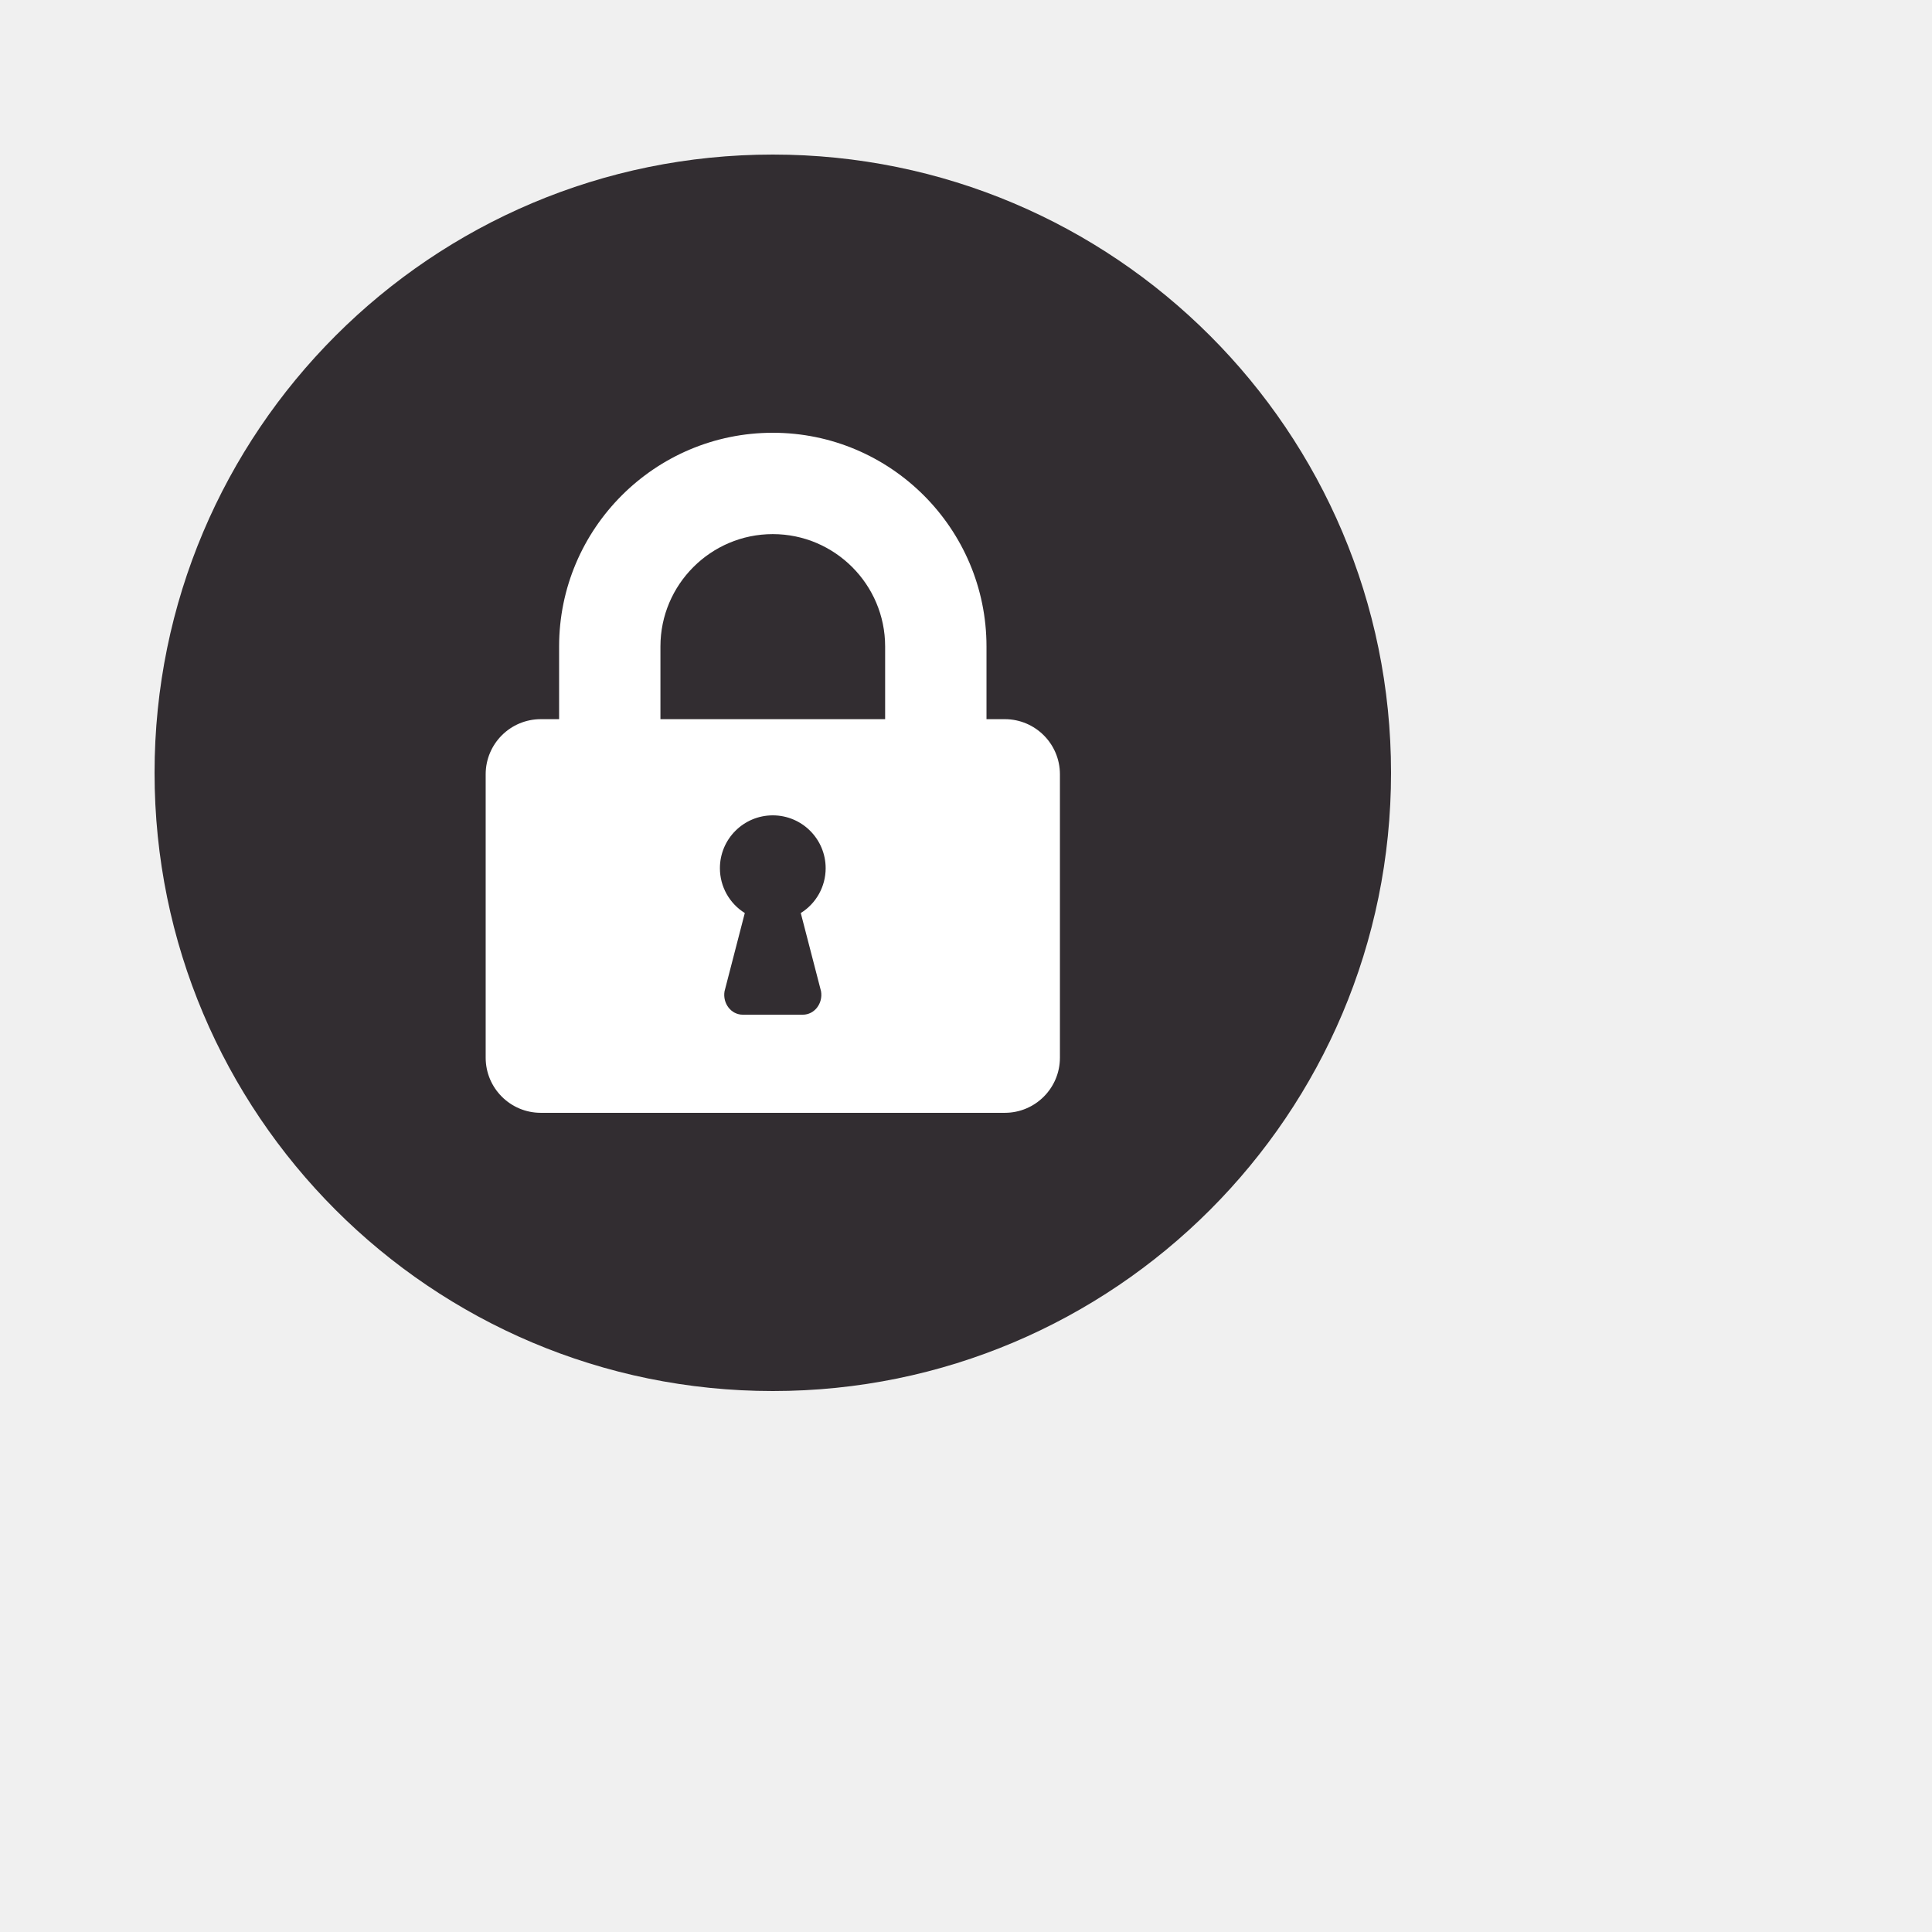
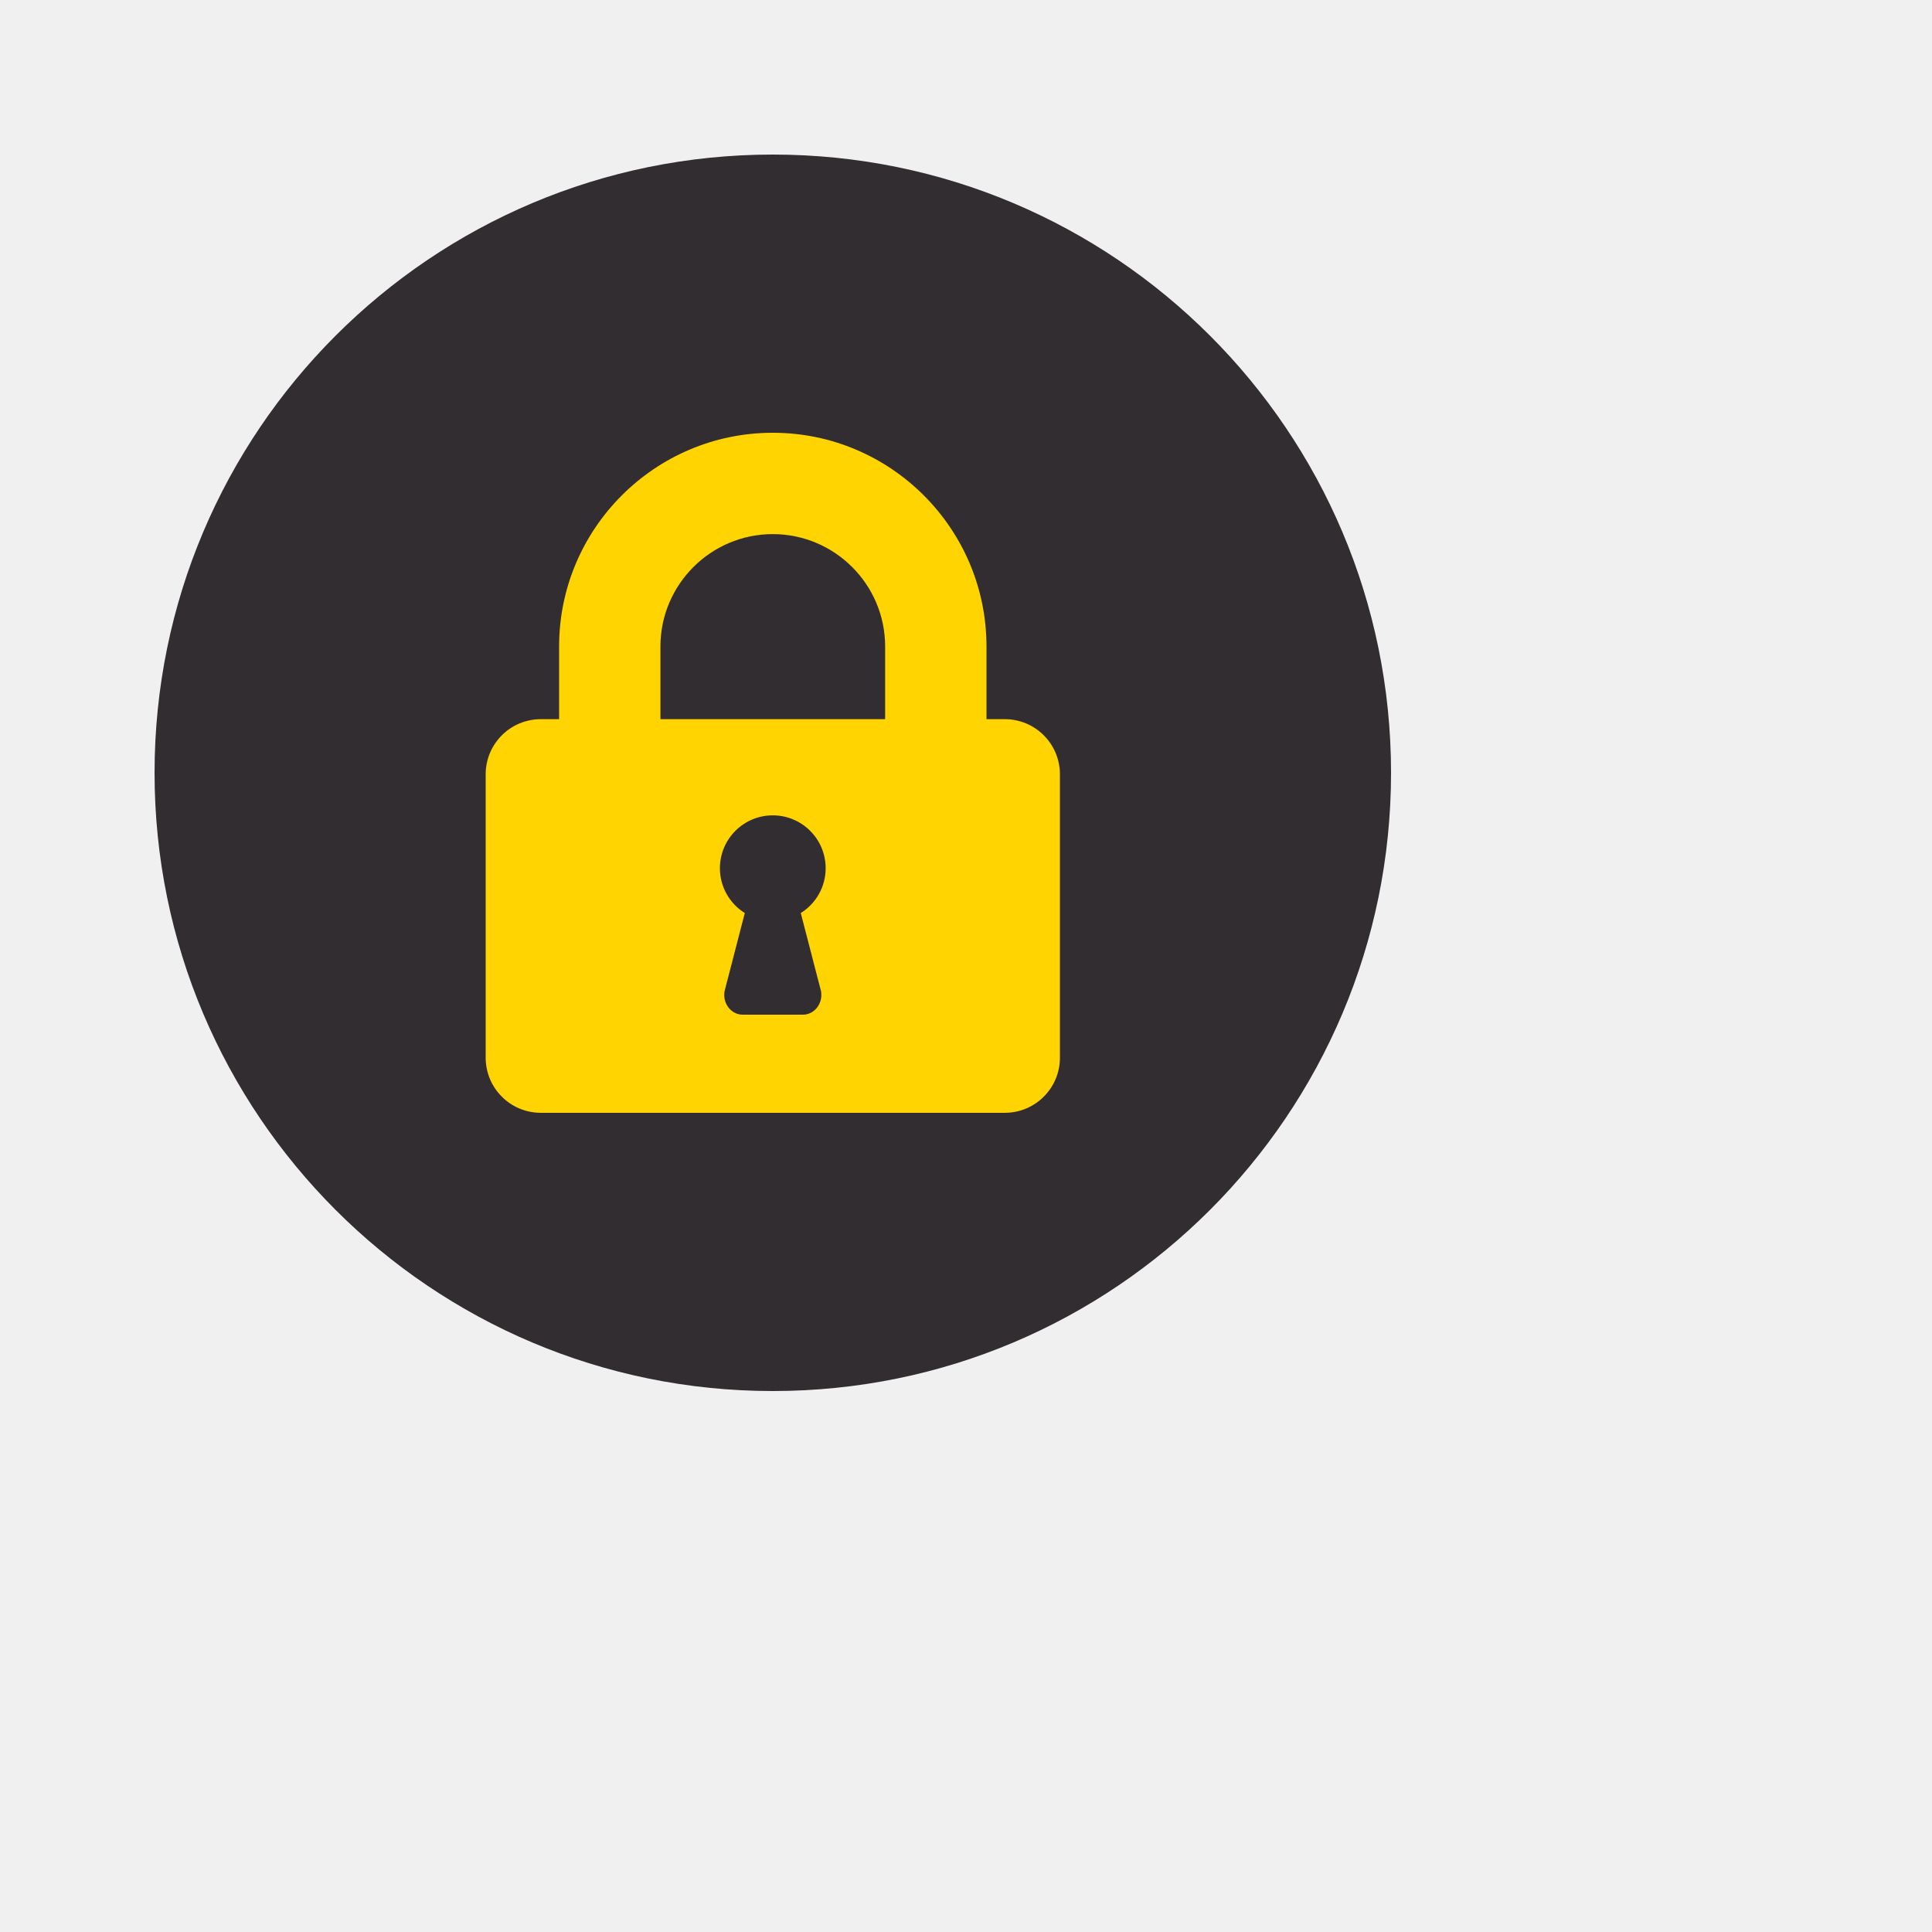
- <svg xmlns="http://www.w3.org/2000/svg" xml:space="preserve" viewBox="0 0 100 100" y="0" x="0" id="圖層_1" version="1.1" width="200px" height="200px" style="width:100%;height:100%;background-size:initial;background-repeat-y:initial;background-repeat-x:initial;background-position-y:initial;background-position-x:initial;background-origin:initial;background-color:initial;background-clip:initial;background-attachment:initial;animation-play-state:paused">
+ <svg xmlns="http://www.w3.org/2000/svg" xml:space="preserve" viewBox="0 0 100 100" y="0" x="0" id="圖層_1" version="1.1" width="800px" height="800px" style="width:100%;height:100%;background-size:initial;background-repeat-y:initial;background-repeat-x:initial;background-position-y:initial;background-position-x:initial;background-origin:initial;background-color:initial;background-clip:initial;background-attachment:initial;animation-play-state:paused">
  <g class="ldl-scale" style="transform-origin:50% 50%;transform:rotate(0deg) scale(0.8, 0.8);animation-play-state:paused">
    <circle fill="#333" r="40" cy="50" cx="50" style="fill:rgb(50, 45, 49);animation-play-state:paused" />
-     <path fill="#fff" d="M65.014 46.53h-1.188v-4.704C63.826 34.202 57.624 28 50 28s-13.826 6.202-13.826 13.826v4.704h-1.188a3.567 3.567 0 0 0-3.563 3.563v18.343a3.567 3.567 0 0 0 3.563 3.563h30.028a3.567 3.567 0 0 0 3.563-3.563V50.093a3.567 3.567 0 0 0-3.563-3.563zM53.122 64.138c.132.788-.43 1.512-1.174 1.512h-3.897c-.743 0-1.305-.724-1.174-1.512l1.311-5.065a3.415 3.415 0 0 1-1.61-2.899 3.421 3.421 0 0 1 6.842 0 3.415 3.415 0 0 1-1.61 2.899l1.312 5.065zm4.147-17.608H42.73v-4.704c0-4.008 3.261-7.269 7.269-7.269s7.269 3.261 7.269 7.269v4.704z" style="fill:rgb(255, 255, 255);animation-play-state:paused" />
+     <path fill="#fff" d="M65.014 46.53h-1.188v-4.704C63.826 34.202 57.624 28 50 28s-13.826 6.202-13.826 13.826v4.704h-1.188a3.567 3.567 0 0 0-3.563 3.563v18.343a3.567 3.567 0 0 0 3.563 3.563h30.028a3.567 3.567 0 0 0 3.563-3.563V50.093a3.567 3.567 0 0 0-3.563-3.563zM53.122 64.138c.132.788-.43 1.512-1.174 1.512h-3.897c-.743 0-1.305-.724-1.174-1.512l1.311-5.065a3.415 3.415 0 0 1-1.61-2.899 3.421 3.421 0 0 1 6.842 0 3.415 3.415 0 0 1-1.61 2.899l1.312 5.065zm4.147-17.608H42.73v-4.704c0-4.008 3.261-7.269 7.269-7.269s7.269 3.261 7.269 7.269v4.704z" style="fill:rgb(255, 212, 0);animation-play-state:paused" />
  </g>
</svg>
